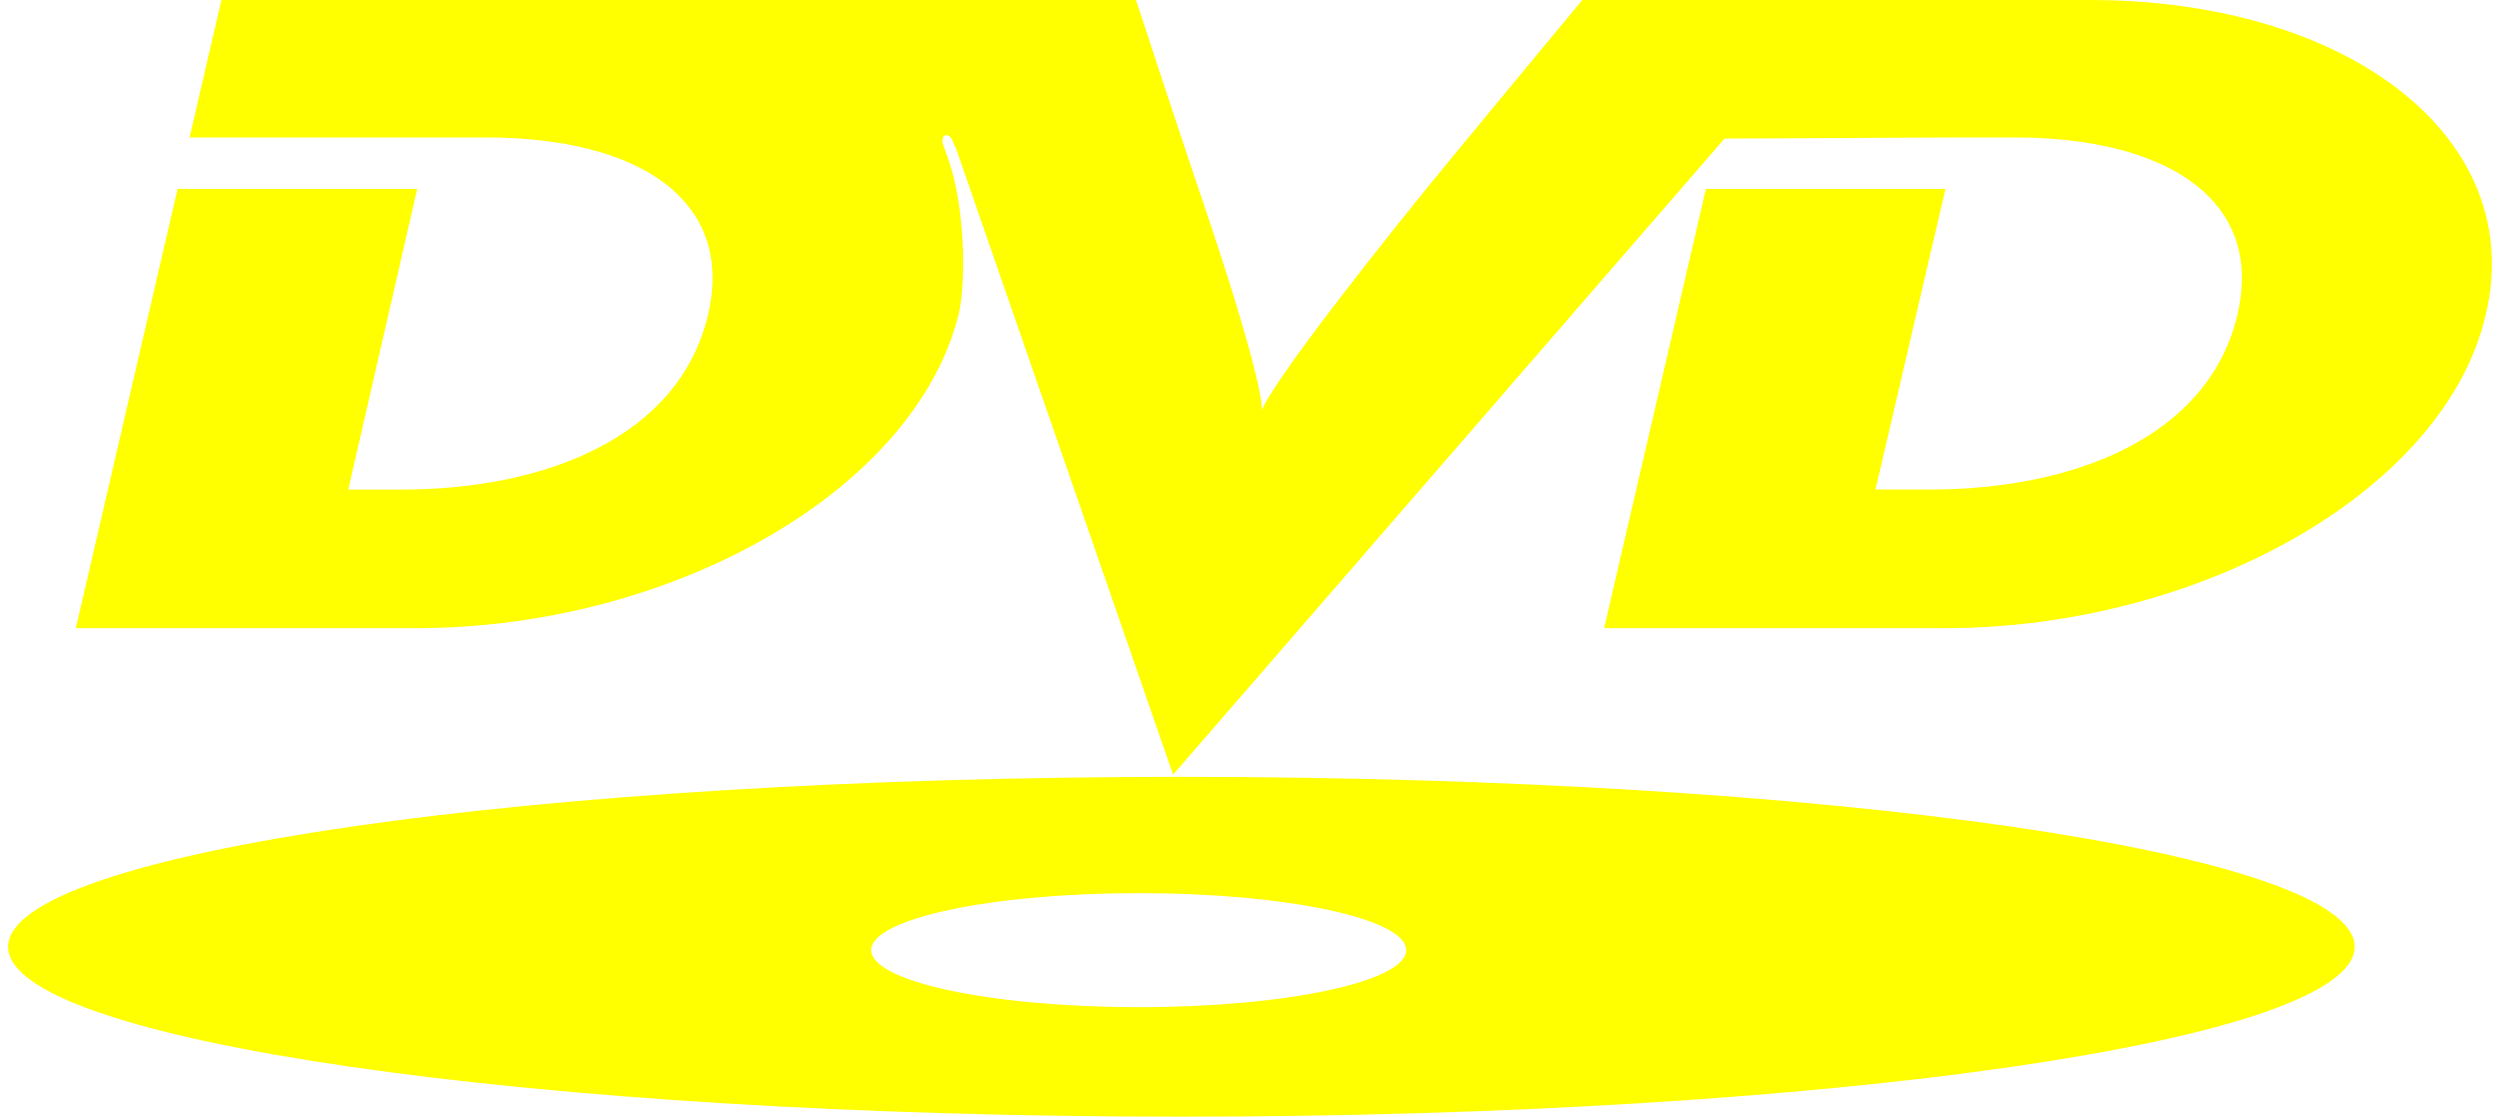
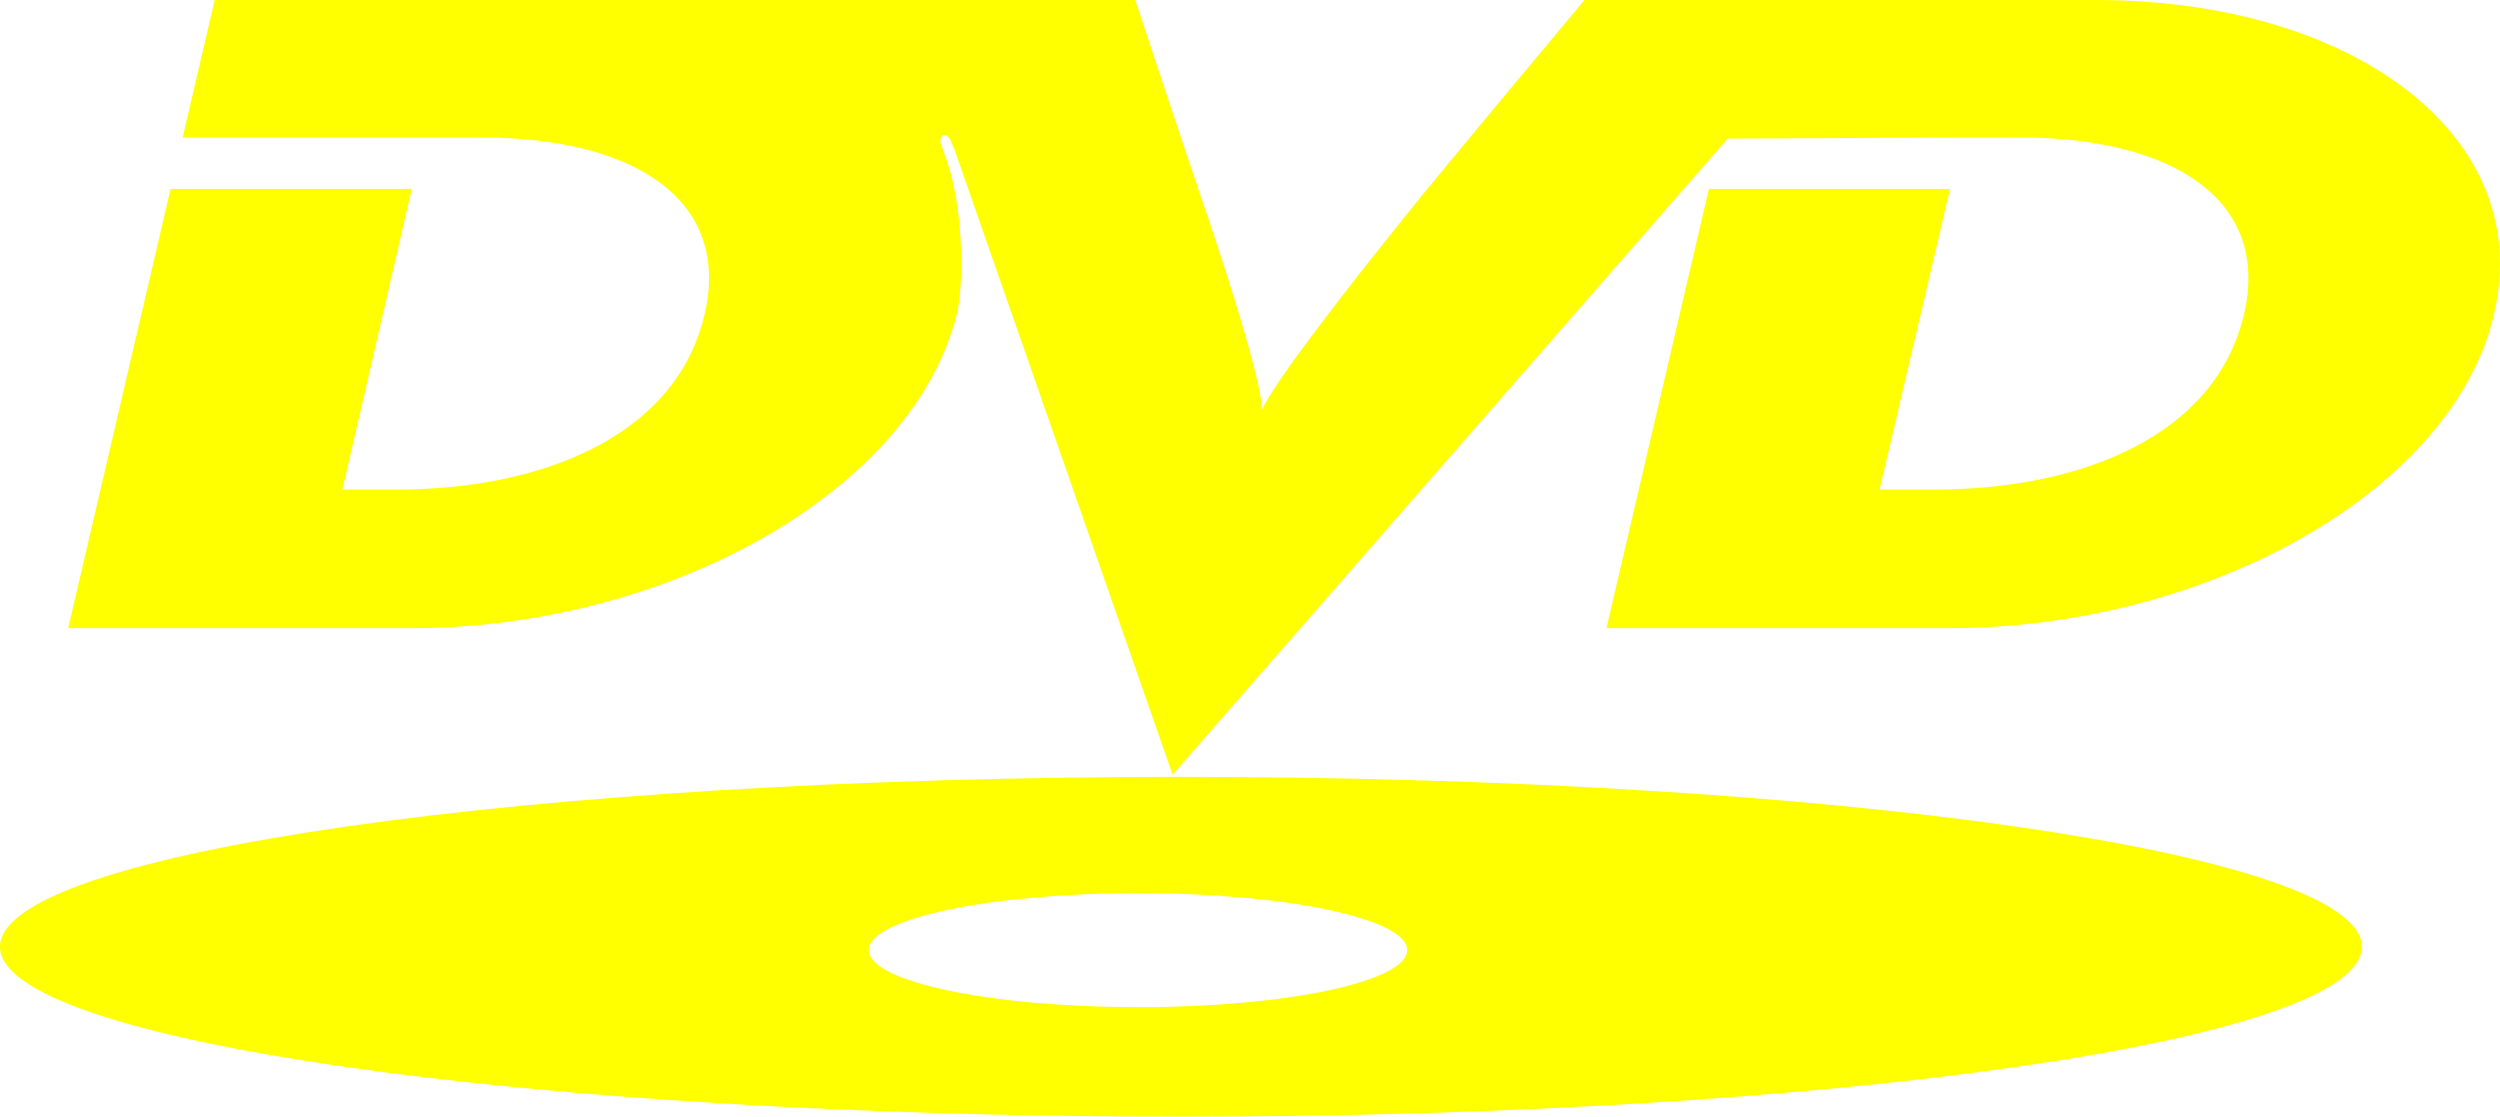
- <svg xmlns="http://www.w3.org/2000/svg" viewBox="0 0 199.999 89.916" version="1.1" id="svg10030" width="150" height="67">
+ <svg xmlns="http://www.w3.org/2000/svg" viewBox="0 0 199.999 89.916" version="1.1" id="svg10030" width="150" height="67" preserveAspectRatio="none">
  <defs id="defs10034" />
  <g id="g10038" transform="translate(-5,-4.774)" style="fill:#ffff00">
    <path d="m 118.895,20.346 c 0,0 -13.743,16.922 -13.04,18.001 0.975,-1.079 -4.934,-18.186 -4.934,-18.186 0,0 -1.233,-3.597 -5.102,-15.387 H 81.81 47.812 22.175 l -2.56,11.068 h 19.299 4.579 c 12.415,0 19.995,5.132 17.878,14.225 -2.287,9.901 -13.123,14.128 -24.665,14.128 H 32.39 L 37.942,19.987 H 18.647 l -8.192,35.368 h 27.398 c 20.612,0 40.166,-11.067 43.692,-25.288 0.617,-2.614 0.53,-9.185 -1.054,-13.053 0,-0.093 -0.091,-0.271 -0.178,-0.537 -0.087,-0.093 -0.178,-0.722 0.178,-0.814 0.172,-0.092 0.525,0.271 0.525,0.358 0,0 0.179,0.456 0.351,0.813 l 17.44,50.315 44.404,-51.216 18.761,-0.092 h 4.579 c 12.424,0 20.09,5.132 17.969,14.225 -2.29,9.901 -13.205,14.128 -24.75,14.128 h -4.405 L 161,19.987 h -19.287 l -8.198,35.368 h 27.398 c 20.611,0 40.343,-11.067 43.604,-25.288 3.347,-14.225 -11.101,-25.293 -31.89,-25.293 h -18.143 -22.727 c -10.834,13.049 -12.862,15.572 -12.862,15.572 z" id="path10026" style="fill:#ffff00" />
    <path d="M 99.424,67.329 C 47.281,67.329 5,73.449 5,81.012 5,88.57 47.281,94.69 99.424,94.69 c 52.239,0 94.524,-6.12 94.524,-13.678 0.001,-7.563 -42.284,-13.683 -94.524,-13.683 z m -3.346,18.544 c -11.98,0 -21.58,-2.072 -21.58,-4.595 0,-2.523 9.599,-4.59 21.58,-4.59 11.888,0 21.498,2.066 21.498,4.59 0,2.523 -9.61,4.595 -21.498,4.595 z" id="path10028" style="fill:#ffff00" />
  </g>
</svg>
